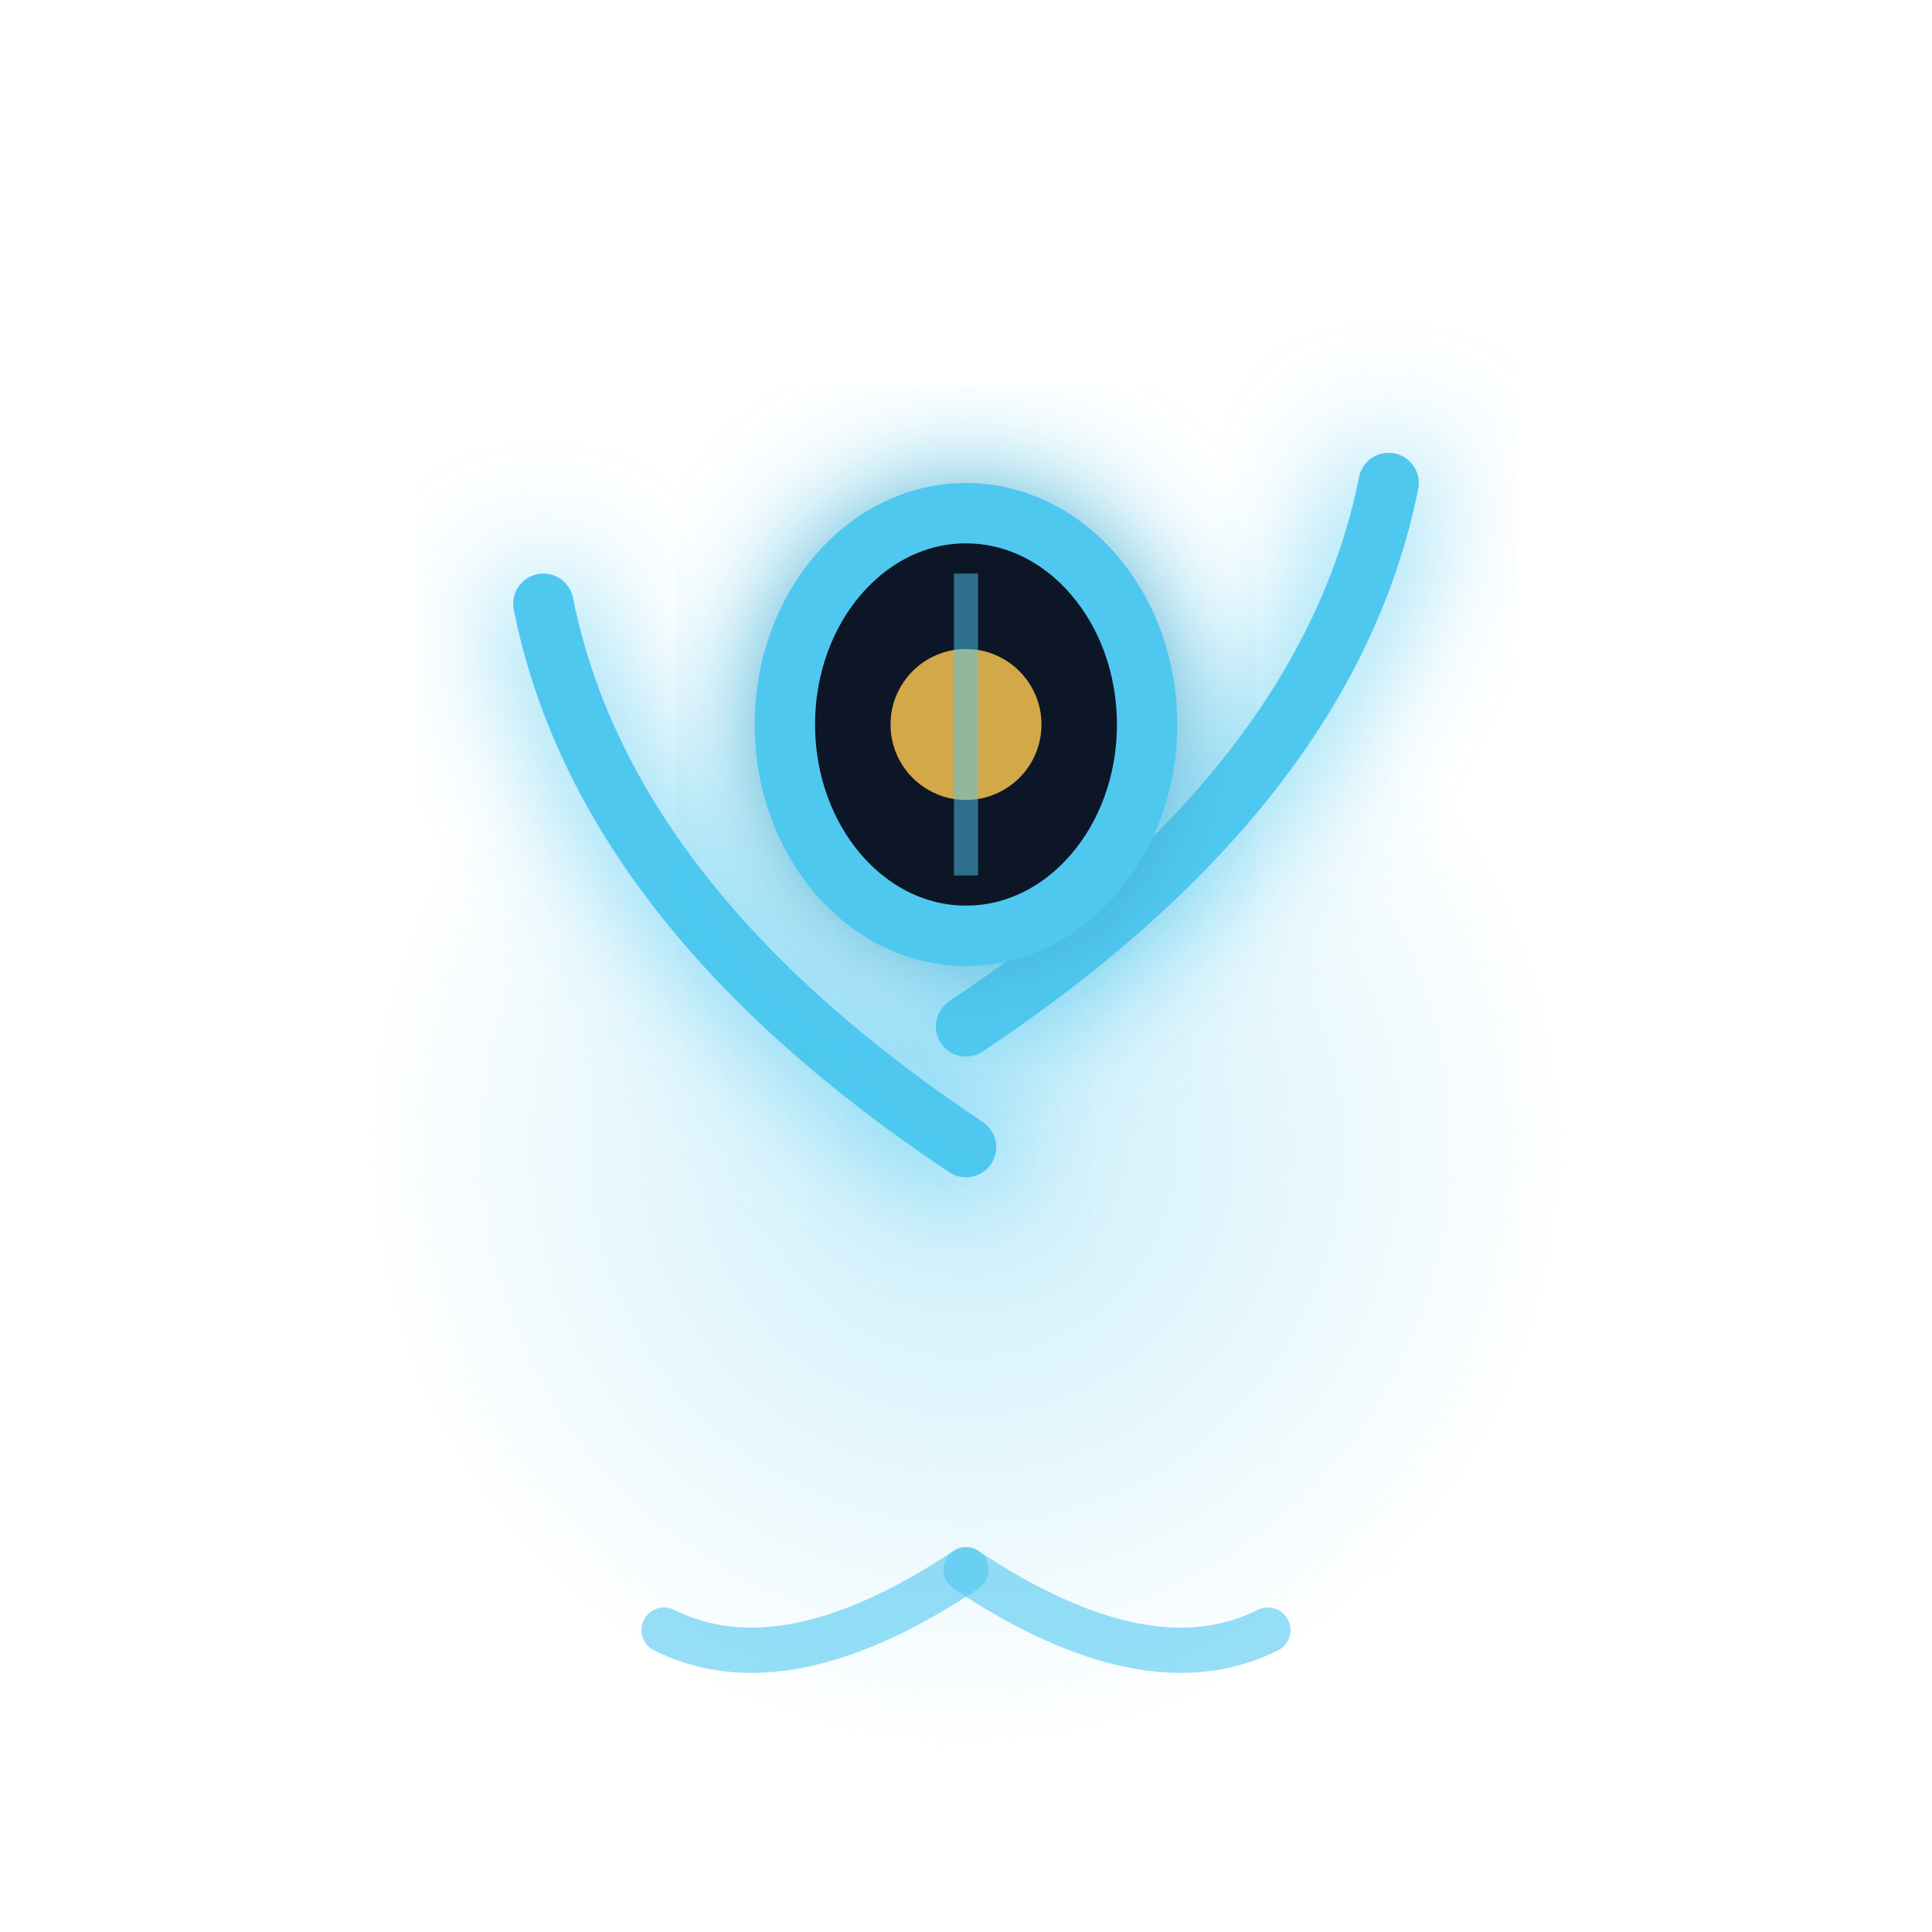
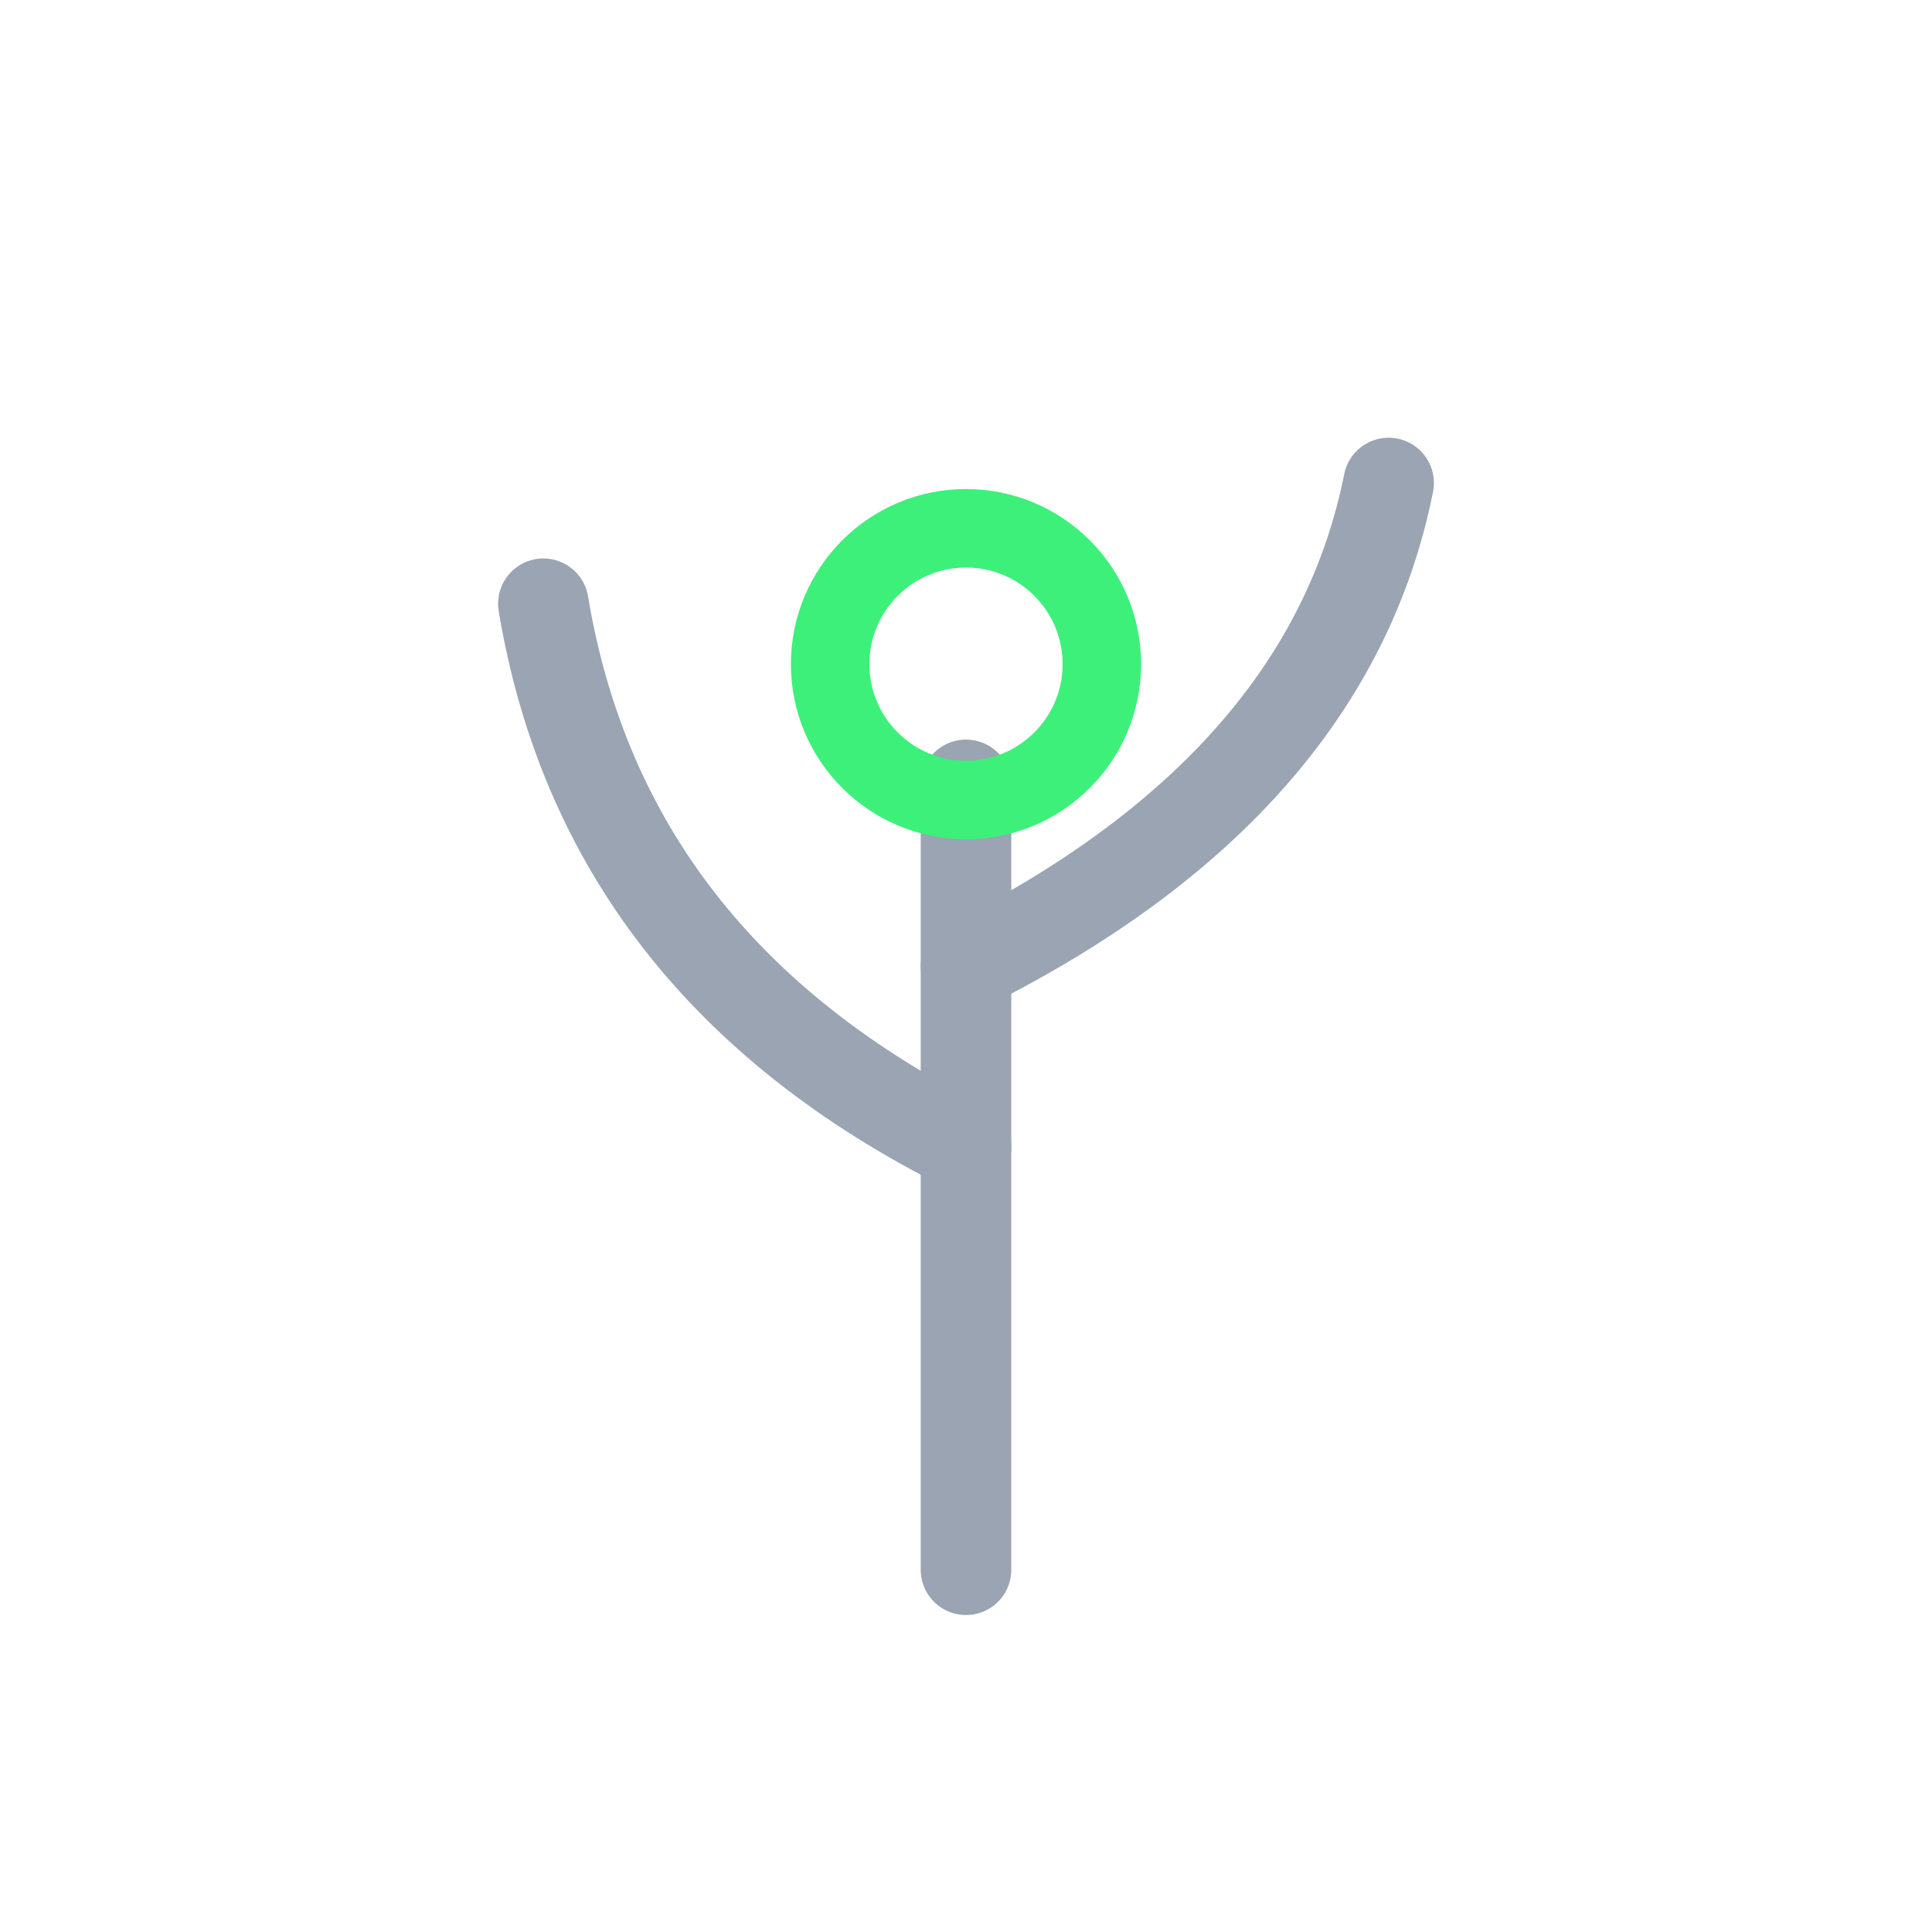
<svg xmlns="http://www.w3.org/2000/svg" viewBox="0 0 64 64">
-   <defs>
-     <filter id="glow" x="-30%" y="-30%" width="160%" height="160%">
-       <feGaussianBlur stdDeviation="2" result="blur" />
-       <feMerge>
-         <feMergeNode in="blur" />
-         <feMergeNode in="SourceGraphic" />
-       </feMerge>
-     </filter>
-     <radialGradient id="cellGlow" cx="50%" cy="50%" r="50%">
-       <stop offset="0%" stop-color="#50C8F0" stop-opacity="0.3" />
-       <stop offset="100%" stop-color="#50C8F0" stop-opacity="0" />
-     </radialGradient>
-   </defs>
-   <circle cx="32" cy="38" r="20" fill="url(#cellGlow)" />
-   <path d="M32,52 L32,28" stroke="#50C8F0" stroke-width="2.5" stroke-linecap="round" filter="url(#glow)" />
-   <path d="M32,38 Q20,30 18,20" stroke="#50C8F0" stroke-width="2" fill="none" stroke-linecap="round" filter="url(#glow)" />
-   <path d="M32,34 Q44,26 46,16" stroke="#50C8F0" stroke-width="2" fill="none" stroke-linecap="round" filter="url(#glow)" />
-   <ellipse cx="32" cy="24" rx="6" ry="7" fill="#0d1628" stroke="#50C8F0" stroke-width="2" filter="url(#glow)" />
-   <circle cx="32" cy="24" r="2.5" fill="#E8B84B" opacity="0.9" />
-   <line x1="32" y1="19" x2="32" y2="29" stroke="#50C8F0" stroke-width="0.8" opacity="0.5" />
-   <path d="M32,52 Q26,56 22,54" stroke="#50C8F0" stroke-width="1.5" fill="none" stroke-linecap="round" opacity="0.6" />
-   <path d="M32,52 Q38,56 42,54" stroke="#50C8F0" stroke-width="1.5" fill="none" stroke-linecap="round" opacity="0.6" />
+   <g fill="none" stroke="#9AA4B2" stroke-width="3" stroke-linecap="round" stroke-linejoin="round">
+     <path d="M32,52 L32,26" />
+     <path d="M32,38 Q20,32 18,20" />
+     <path d="M32,32 Q44,26 46,16" />
+   </g>
+   <circle cx="32" cy="22" r="4.5" fill="none" stroke="#3DF07A" stroke-width="2.6" />
</svg>
